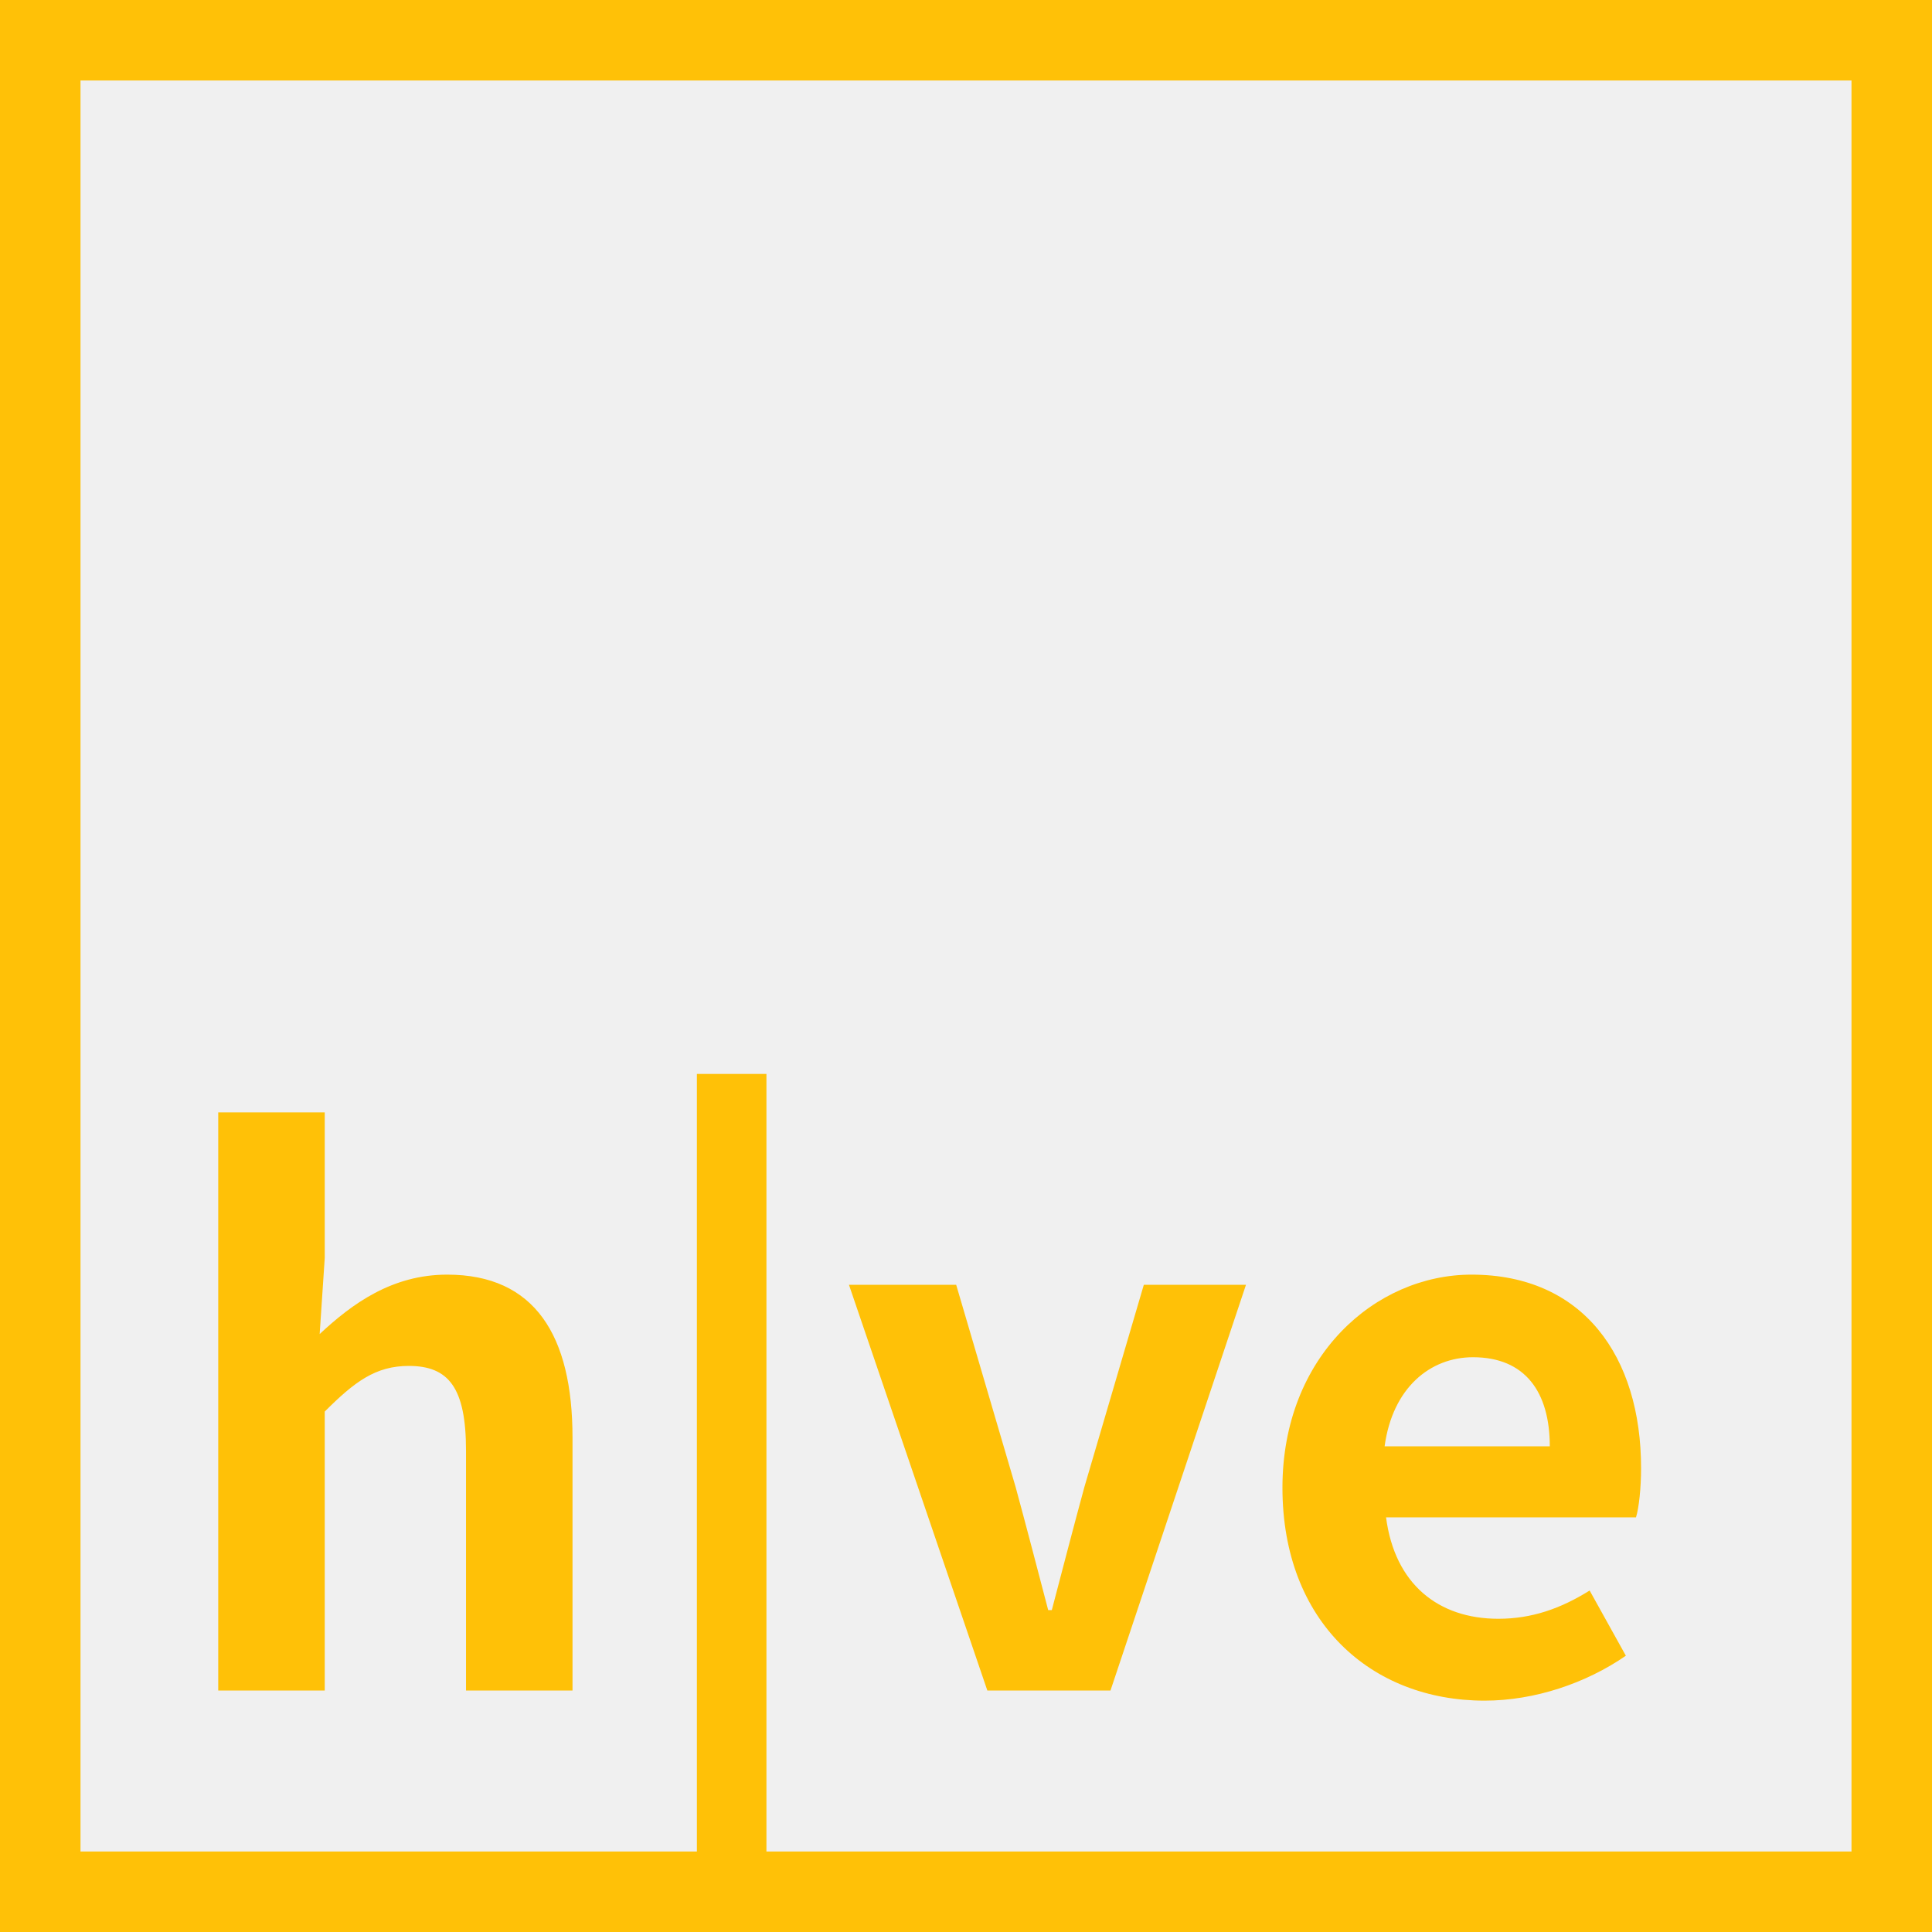
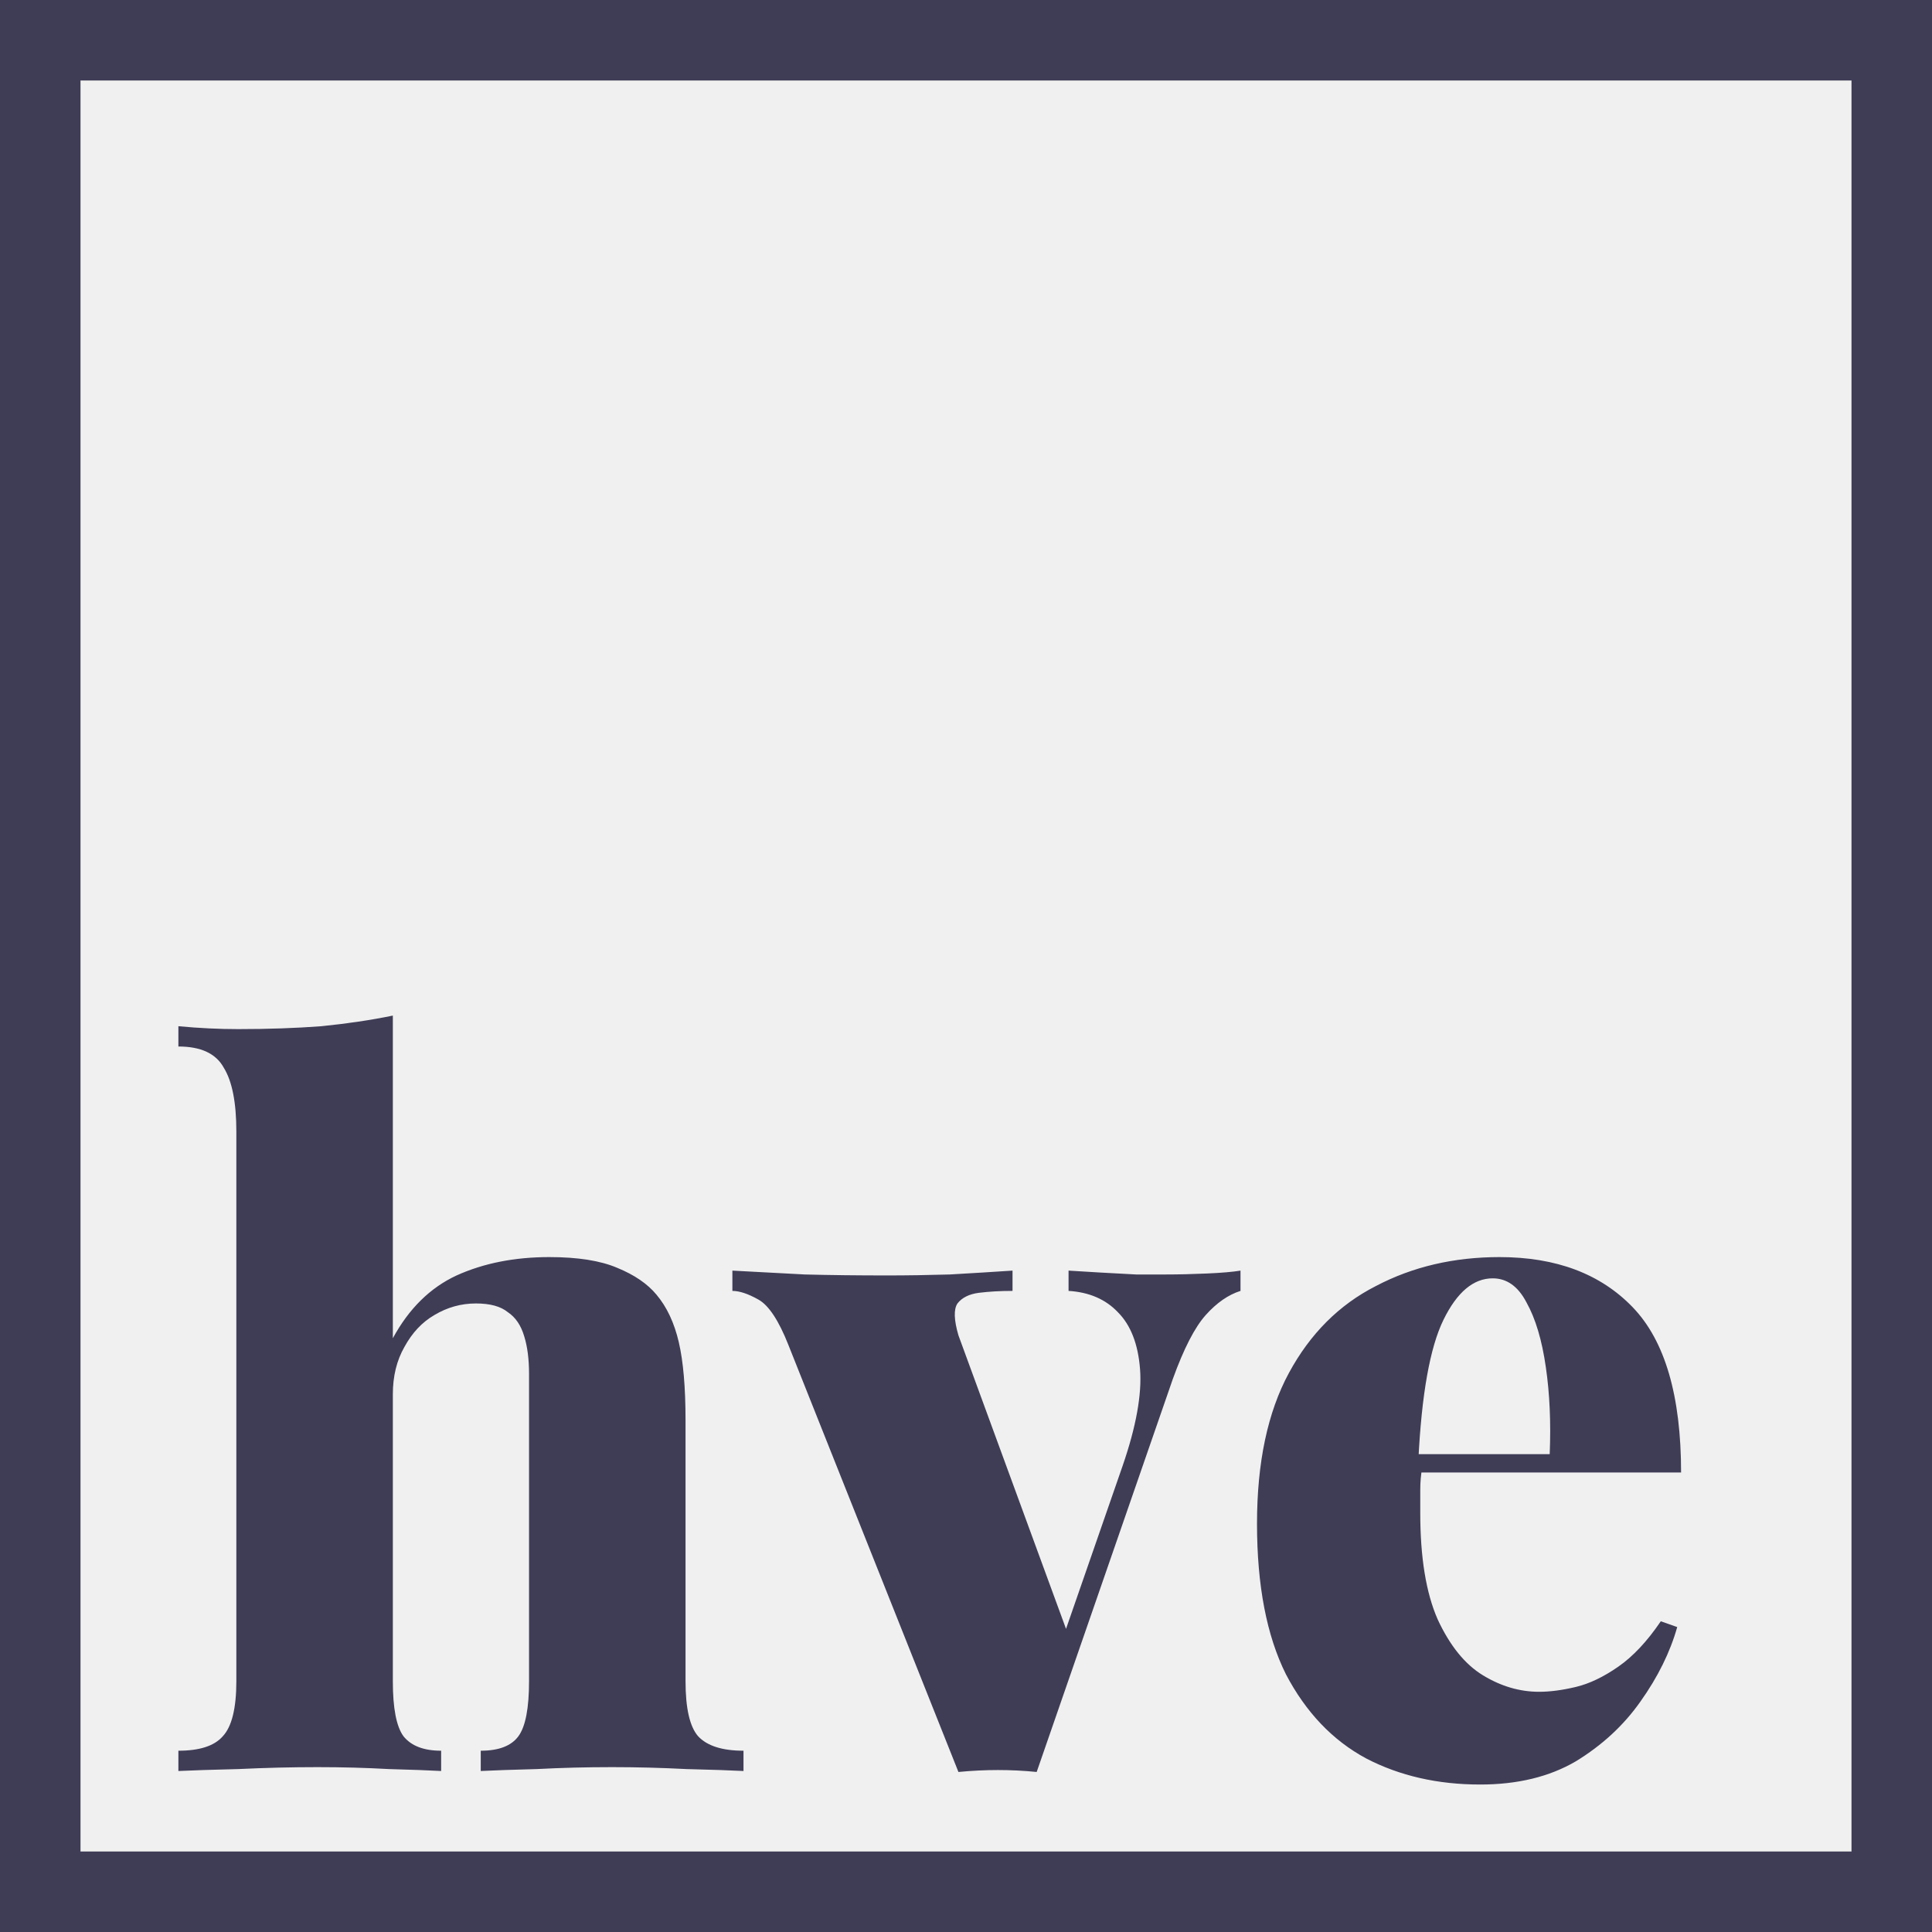
<svg xmlns="http://www.w3.org/2000/svg" width="24" height="24" viewBox="0 0 24 24" fill="none">
-   <rect x="0.5" y="0.5" width="23" height="23" stroke="#FFC107" />
-   <path d="M2.711 21H4.034V17.535C4.403 17.166 4.664 16.968 5.078 16.968C5.573 16.968 5.789 17.238 5.789 18.021V21H7.112V17.859C7.112 16.59 6.644 15.834 5.555 15.834C4.871 15.834 4.376 16.194 3.971 16.572L4.034 15.627V13.818H2.711V21ZM8.657 23.547H9.521V13.341H8.657V23.547ZM12.265 21H13.795L15.478 15.96H14.209L13.471 18.471C13.336 18.966 13.201 19.488 13.066 20.001H13.021C12.886 19.488 12.751 18.966 12.616 18.471L11.878 15.96H10.546L12.265 21ZM18.442 21.126C19.063 21.126 19.702 20.91 20.197 20.568L19.747 19.758C19.387 19.983 19.027 20.109 18.613 20.109C17.866 20.109 17.326 19.677 17.218 18.849H20.323C20.359 18.732 20.386 18.489 20.386 18.237C20.386 16.851 19.666 15.834 18.28 15.834C17.083 15.834 15.931 16.851 15.931 18.48C15.931 20.145 17.029 21.126 18.442 21.126ZM17.2 17.967C17.299 17.238 17.767 16.86 18.298 16.86C18.946 16.86 19.252 17.292 19.252 17.967H17.2Z" fill="#FFC107" />
+   <g clip-path="url(#clip0_314_5)">
+     <path d="M23.5 0.5H0.5V23.5H23.5V0.5Z" stroke="#3F3D56" />
+     <path d="M4.88 12.616V16.624C5.08 16.256 5.344 15.996 5.672 15.844C6.008 15.692 6.392 15.616 6.824 15.616C7.176 15.616 7.456 15.66 7.664 15.748C7.88 15.836 8.044 15.948 8.156 16.084C8.284 16.236 8.376 16.432 8.432 16.672C8.488 16.912 8.516 17.236 8.516 17.644V20.884C8.516 21.22 8.568 21.448 8.672 21.568C8.784 21.688 8.972 21.748 9.236 21.748V22C9.084 21.992 8.848 21.984 8.528 21.976C8.216 21.96 7.908 21.952 7.604 21.952C7.284 21.952 6.972 21.96 6.668 21.976C6.364 21.984 6.132 21.992 5.972 22V21.748C6.196 21.748 6.352 21.688 6.44 21.568C6.528 21.448 6.572 21.22 6.572 20.884V17.068C6.572 16.884 6.552 16.728 6.512 16.6C6.472 16.464 6.404 16.364 6.308 16.3C6.22 16.228 6.088 16.192 5.912 16.192C5.728 16.192 5.556 16.24 5.396 16.336C5.244 16.424 5.12 16.556 5.024 16.732C4.928 16.9 4.88 17.096 4.88 17.32V20.884C4.88 21.22 4.924 21.448 5.012 21.568C5.108 21.688 5.264 21.748 5.48 21.748V22C5.336 21.992 5.12 21.984 4.832 21.976C4.544 21.96 4.248 21.952 3.944 21.952C3.624 21.952 3.296 21.96 2.96 21.976C2.632 21.984 2.384 21.992 2.216 22V21.748C2.48 21.748 2.664 21.688 2.768 21.568C2.88 21.448 2.936 21.22 2.936 20.884V14.056C2.936 13.696 2.884 13.432 2.78 13.264C2.684 13.088 2.496 13 2.216 13V12.748C2.472 12.772 2.72 12.784 2.96 12.784C3.328 12.784 3.672 12.772 3.992 12.748C4.312 12.716 4.608 12.672 4.88 12.616ZM15.41 15.784V16.036C15.258 16.084 15.114 16.184 14.978 16.336C14.842 16.488 14.706 16.752 14.57 17.128L12.878 22.012C12.718 21.996 12.558 21.988 12.398 21.988C12.238 21.988 12.074 21.996 11.906 22.012L9.794 16.708C9.674 16.404 9.55 16.216 9.422 16.144C9.294 16.072 9.186 16.036 9.098 16.036V15.784C9.386 15.8 9.686 15.816 9.998 15.832C10.31 15.84 10.65 15.844 11.018 15.844C11.266 15.844 11.526 15.84 11.798 15.832C12.078 15.816 12.338 15.8 12.578 15.784V16.036C12.426 16.036 12.286 16.044 12.158 16.06C12.038 16.076 11.95 16.12 11.894 16.192C11.846 16.264 11.85 16.396 11.906 16.588L13.274 20.32L13.142 20.524L13.946 18.208C14.114 17.72 14.186 17.32 14.162 17.008C14.138 16.696 14.046 16.46 13.886 16.3C13.734 16.14 13.53 16.052 13.274 16.036V15.784C13.394 15.792 13.526 15.8 13.67 15.808C13.822 15.816 13.97 15.824 14.114 15.832C14.266 15.832 14.39 15.832 14.486 15.832C14.638 15.832 14.806 15.828 14.99 15.82C15.174 15.812 15.314 15.8 15.41 15.784ZM18.627 15.616C19.331 15.616 19.883 15.824 20.283 16.24C20.683 16.656 20.883 17.34 20.883 18.292H17.031L17.019 18.064H19.251C19.267 17.672 19.251 17.312 19.203 16.984C19.155 16.648 19.075 16.38 18.963 16.18C18.859 15.98 18.719 15.88 18.543 15.88C18.303 15.88 18.099 16.052 17.931 16.396C17.763 16.74 17.659 17.324 17.619 18.148L17.667 18.232C17.651 18.32 17.643 18.412 17.643 18.508C17.643 18.596 17.643 18.692 17.643 18.796C17.643 19.348 17.715 19.788 17.859 20.116C18.011 20.444 18.199 20.676 18.423 20.812C18.647 20.948 18.879 21.016 19.119 21.016C19.255 21.016 19.407 20.996 19.575 20.956C19.743 20.916 19.919 20.832 20.103 20.704C20.287 20.576 20.463 20.388 20.631 20.14L20.835 20.212C20.747 20.524 20.595 20.832 20.379 21.136C20.171 21.432 19.903 21.68 19.575 21.88C19.247 22.072 18.851 22.168 18.387 22.168C17.859 22.168 17.387 22.06 16.971 21.844C16.555 21.62 16.223 21.272 15.975 20.8C15.735 20.32 15.615 19.696 15.615 18.928C15.615 18.168 15.747 17.544 16.011 17.056C16.275 16.568 16.635 16.208 17.091 15.976C17.547 15.736 18.059 15.616 18.627 15.616Z" fill="#3F3D56" />
+   </g>
+   <defs>
+     <clipPath id="clip0_314_5">
+       <rect width="24" height="24" fill="white" />
+     </clipPath>
+   </defs>
</svg>
